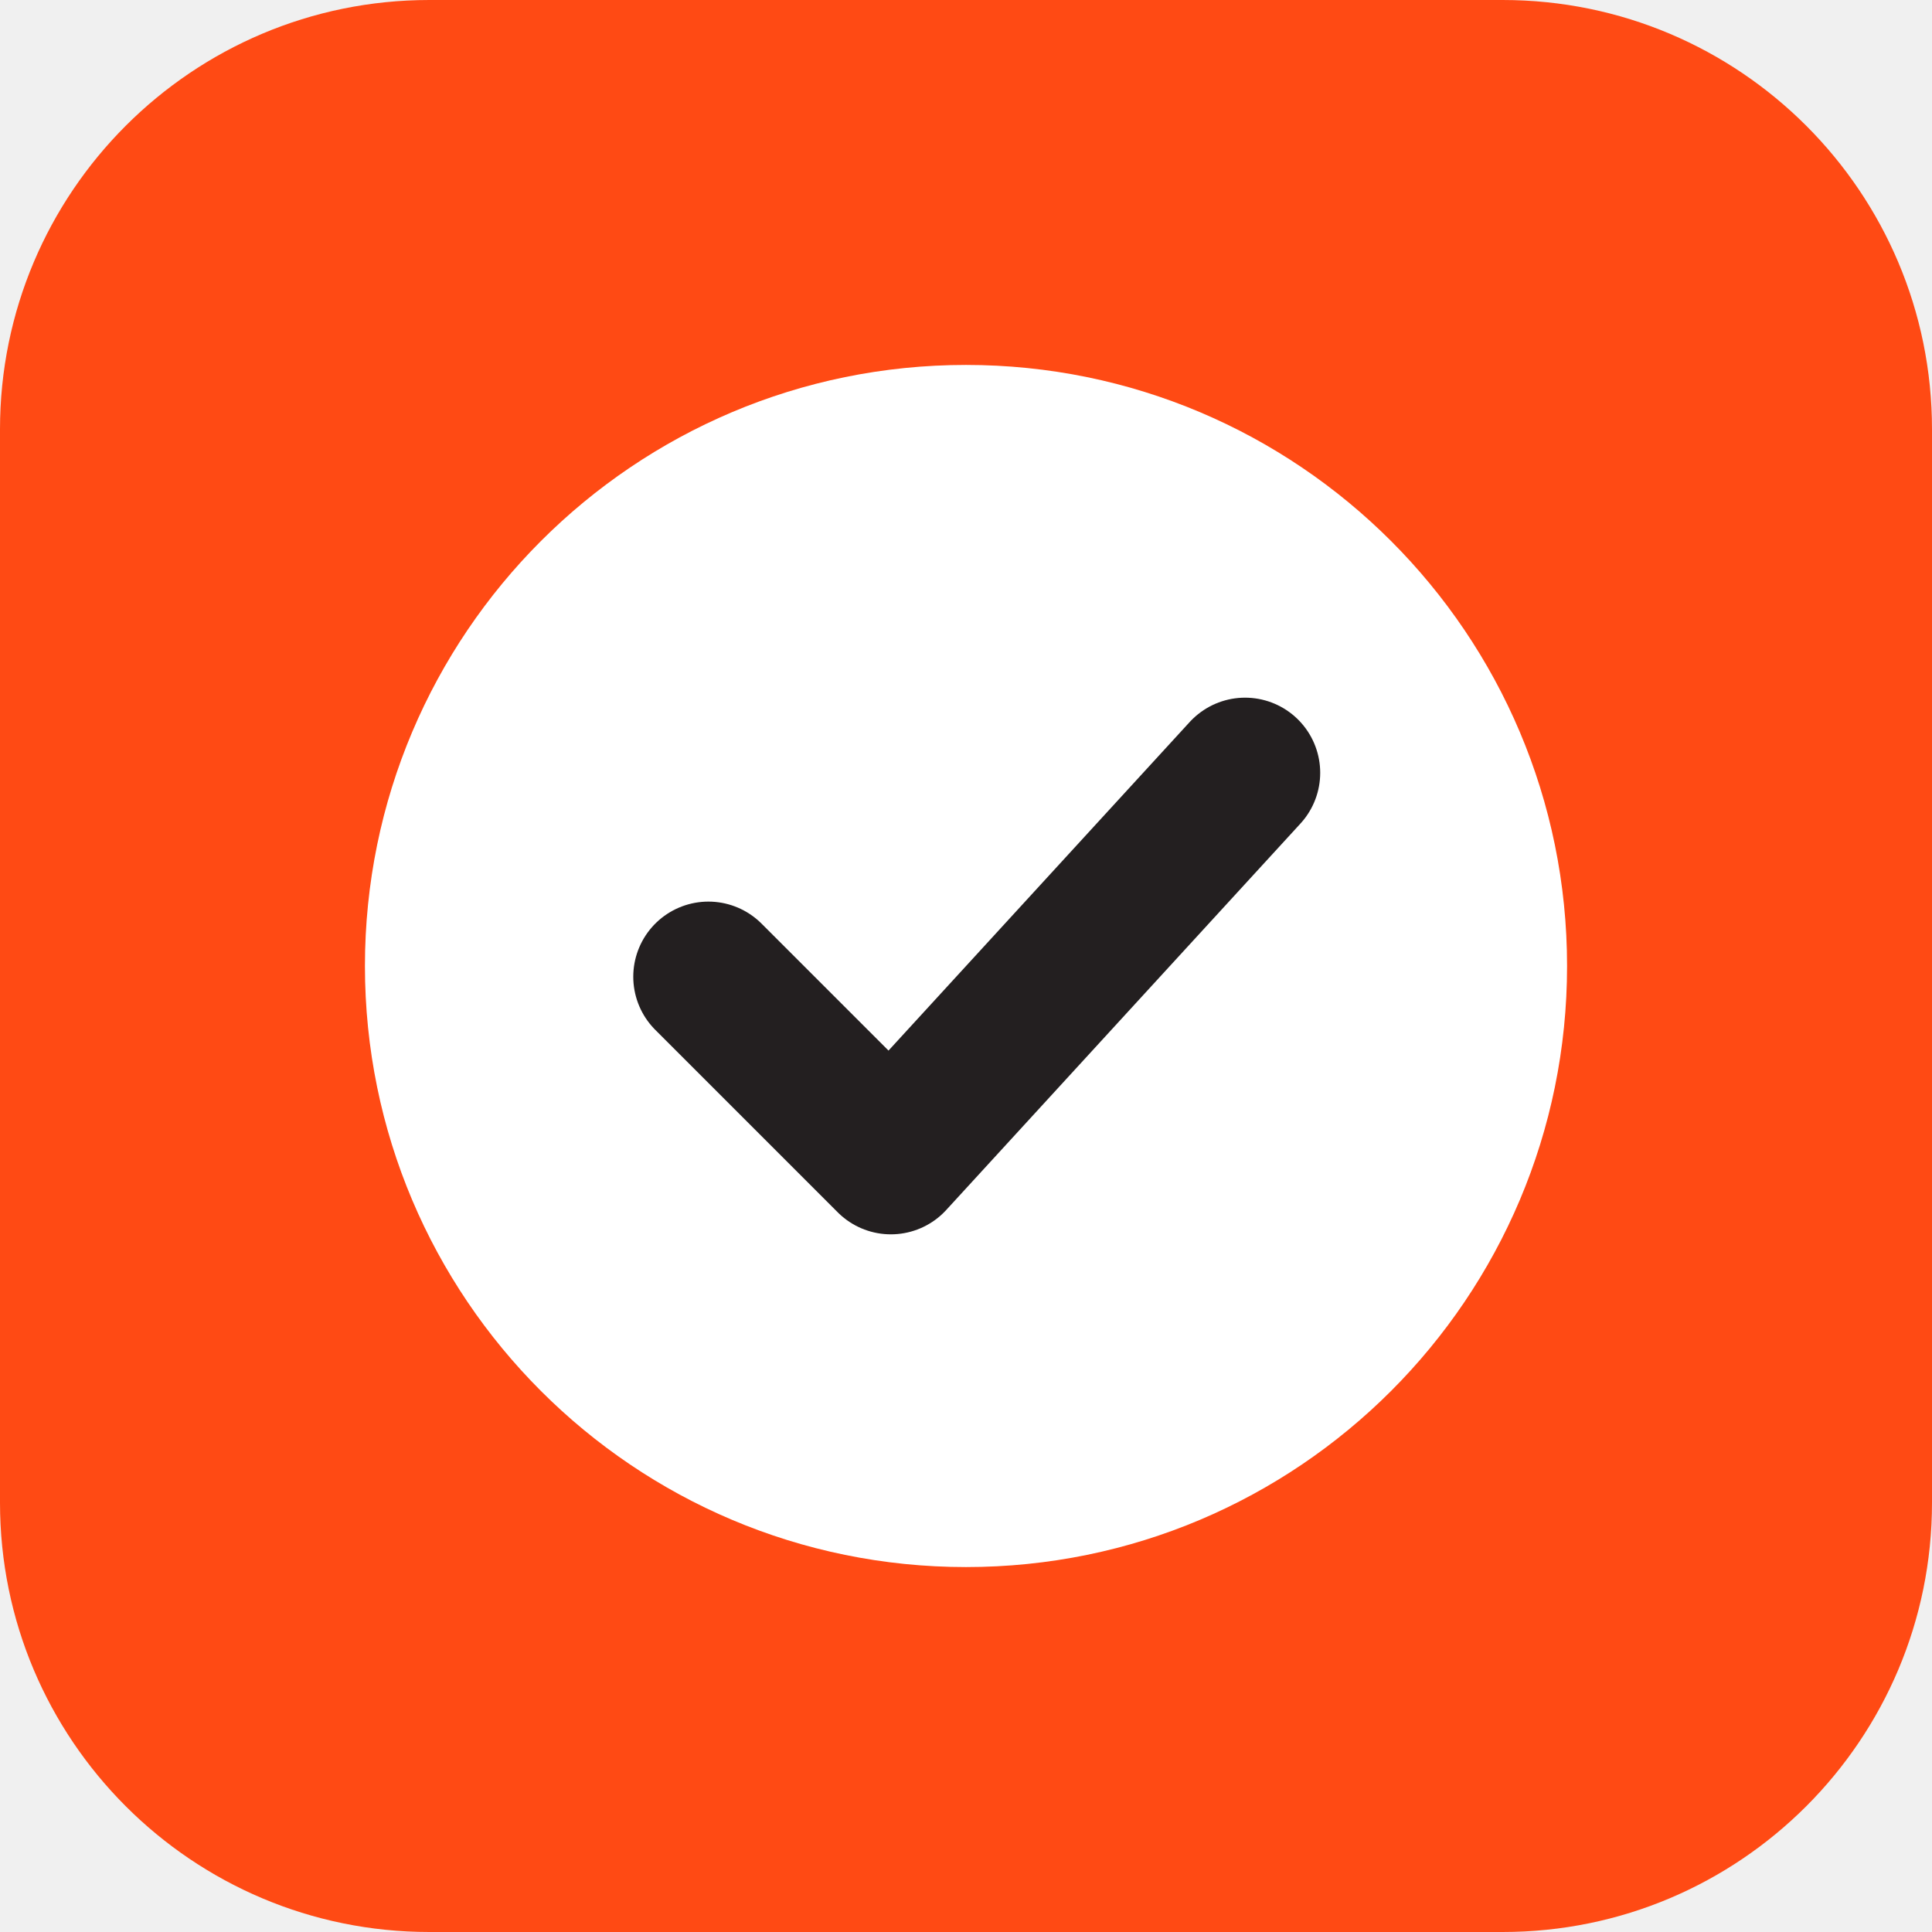
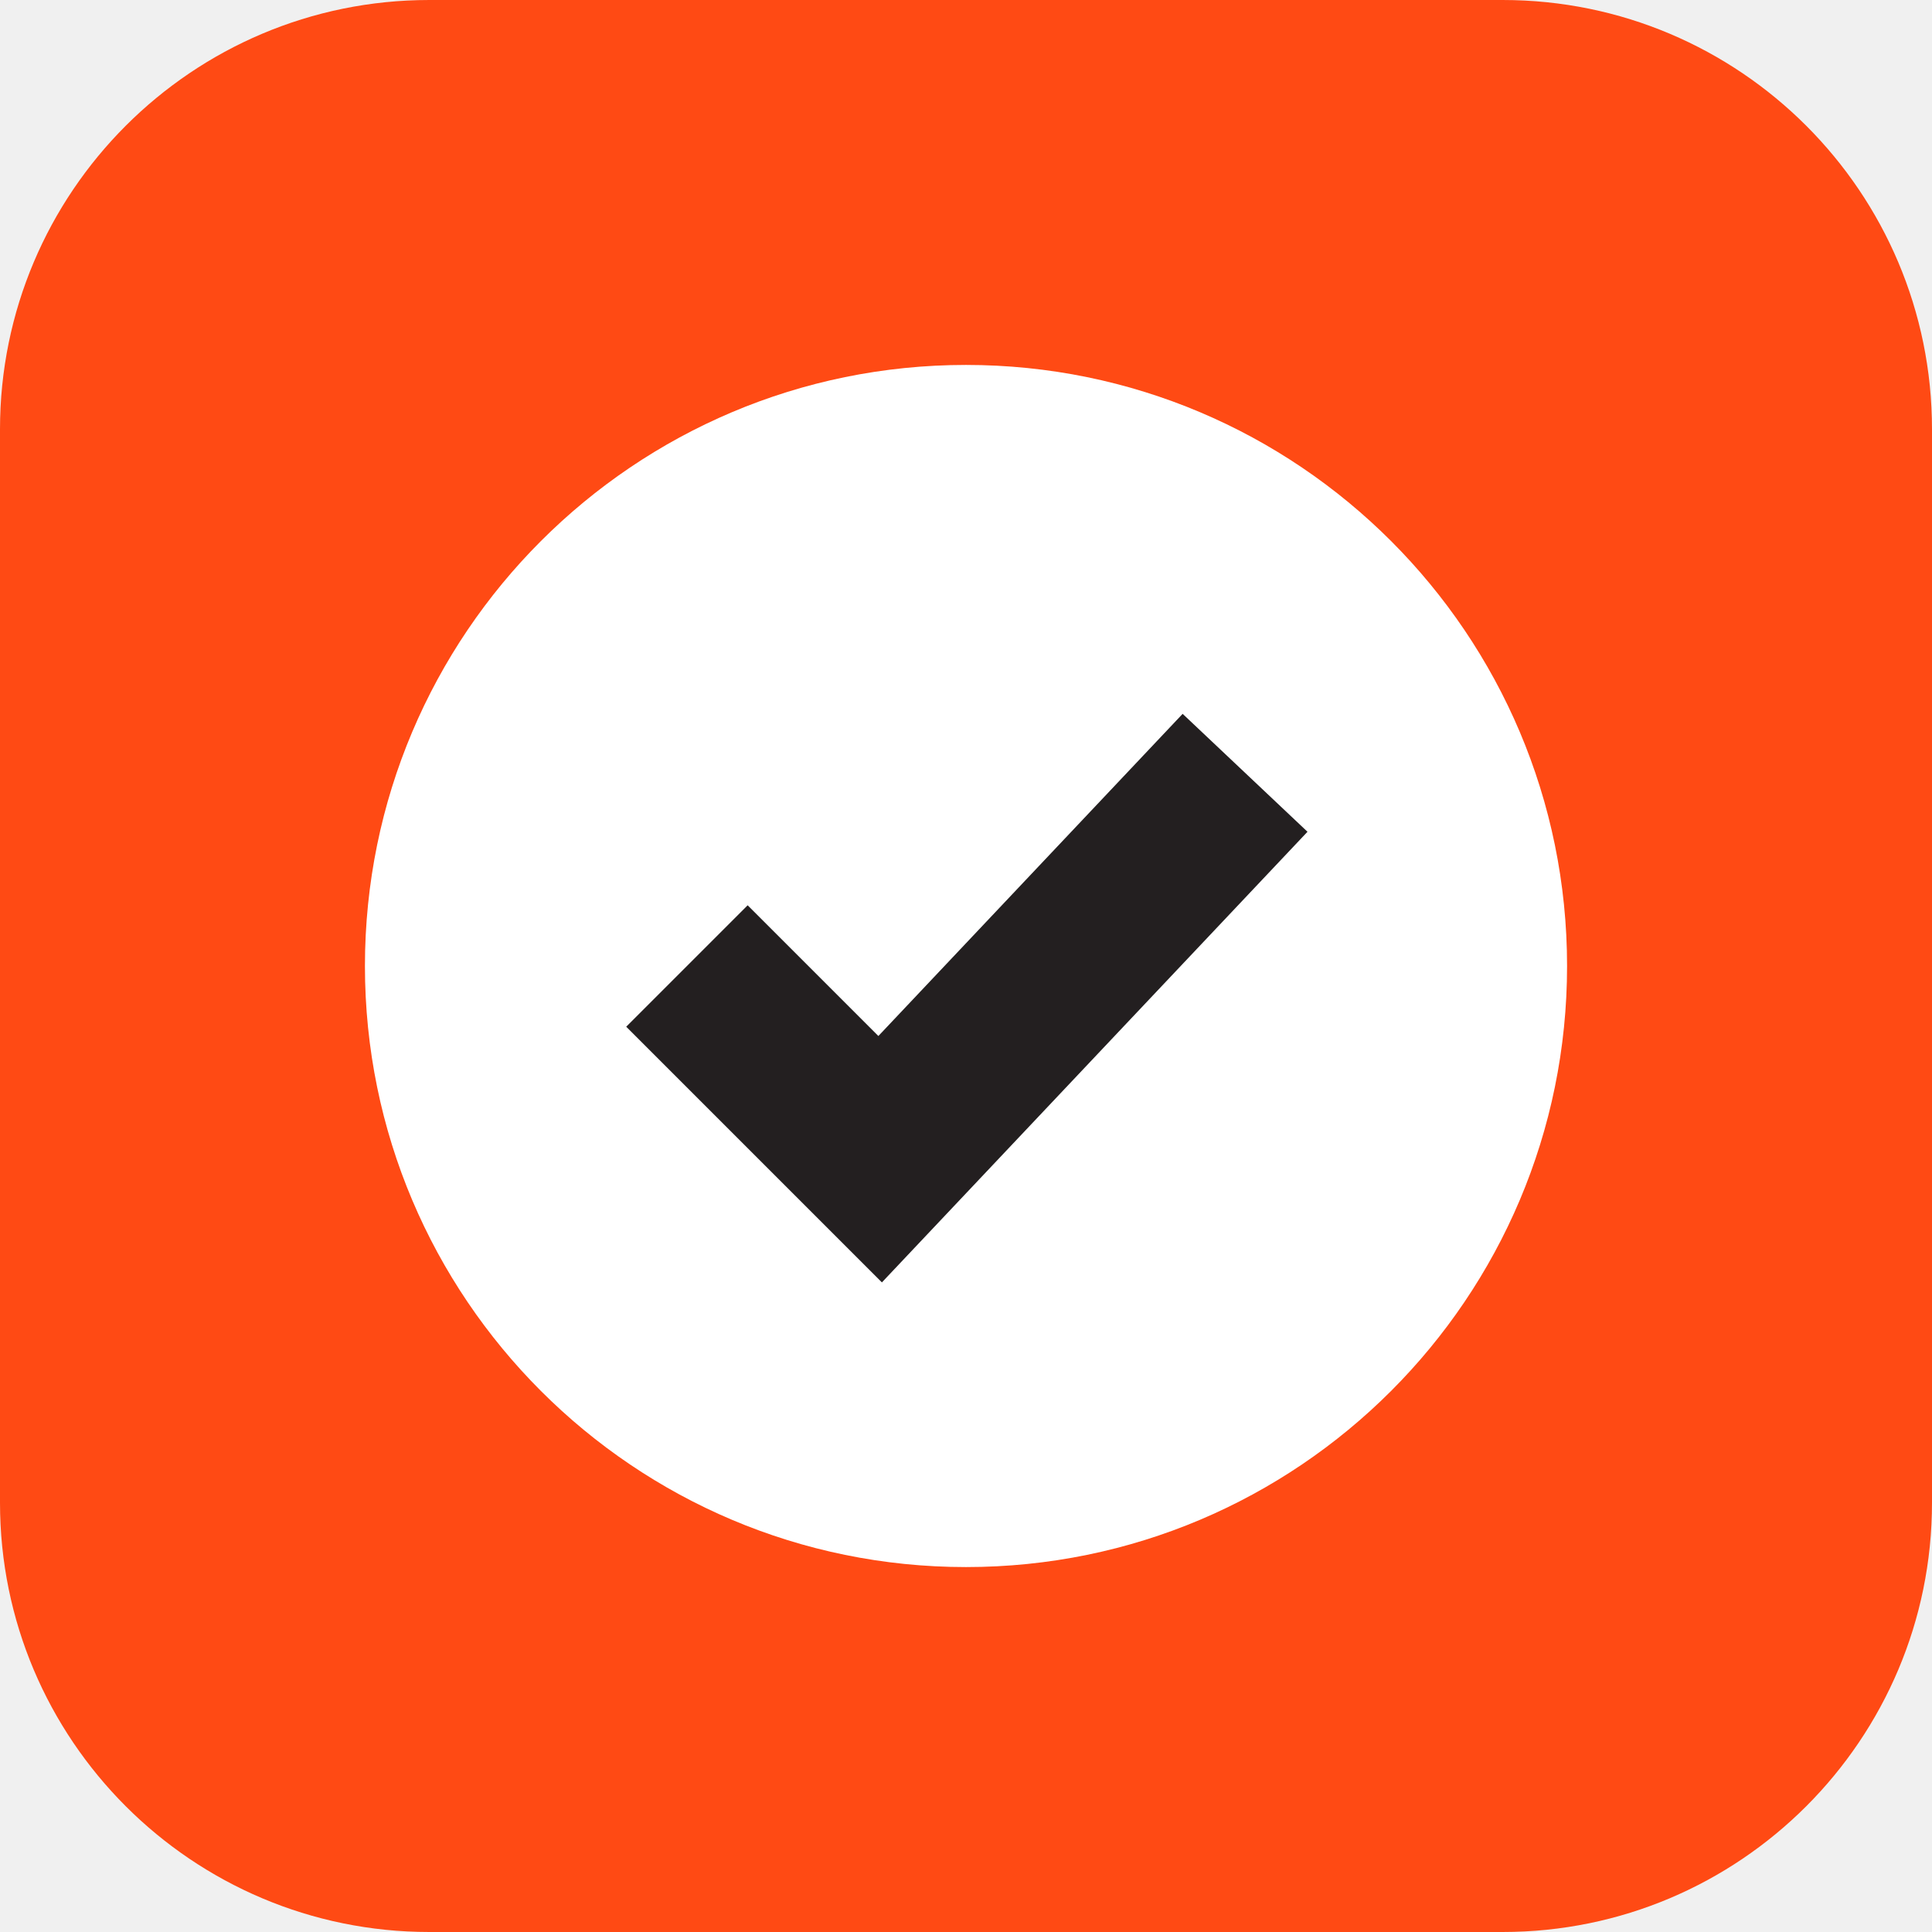
<svg xmlns="http://www.w3.org/2000/svg" width="180" height="180" viewBox="0 0 180.00 180.00" role="img">
  <rect width="180" height="180" rx="40" fill="#FF4A14" />
  <circle cx="90" cy="90" r="56" fill="#FFFFFF" />
-   <path d="M66 91l17 17 33-36" fill="none" stroke="#231F20" stroke-width="14" stroke-linecap="round" stroke-linejoin="round" />
+   <path d="M64 90l18 18 34-36" fill="none" stroke="#231F20" stroke-width="16" stroke-linecap="butt" stroke-linejoin="miter" stroke-miterlimit="4" />
</svg>
